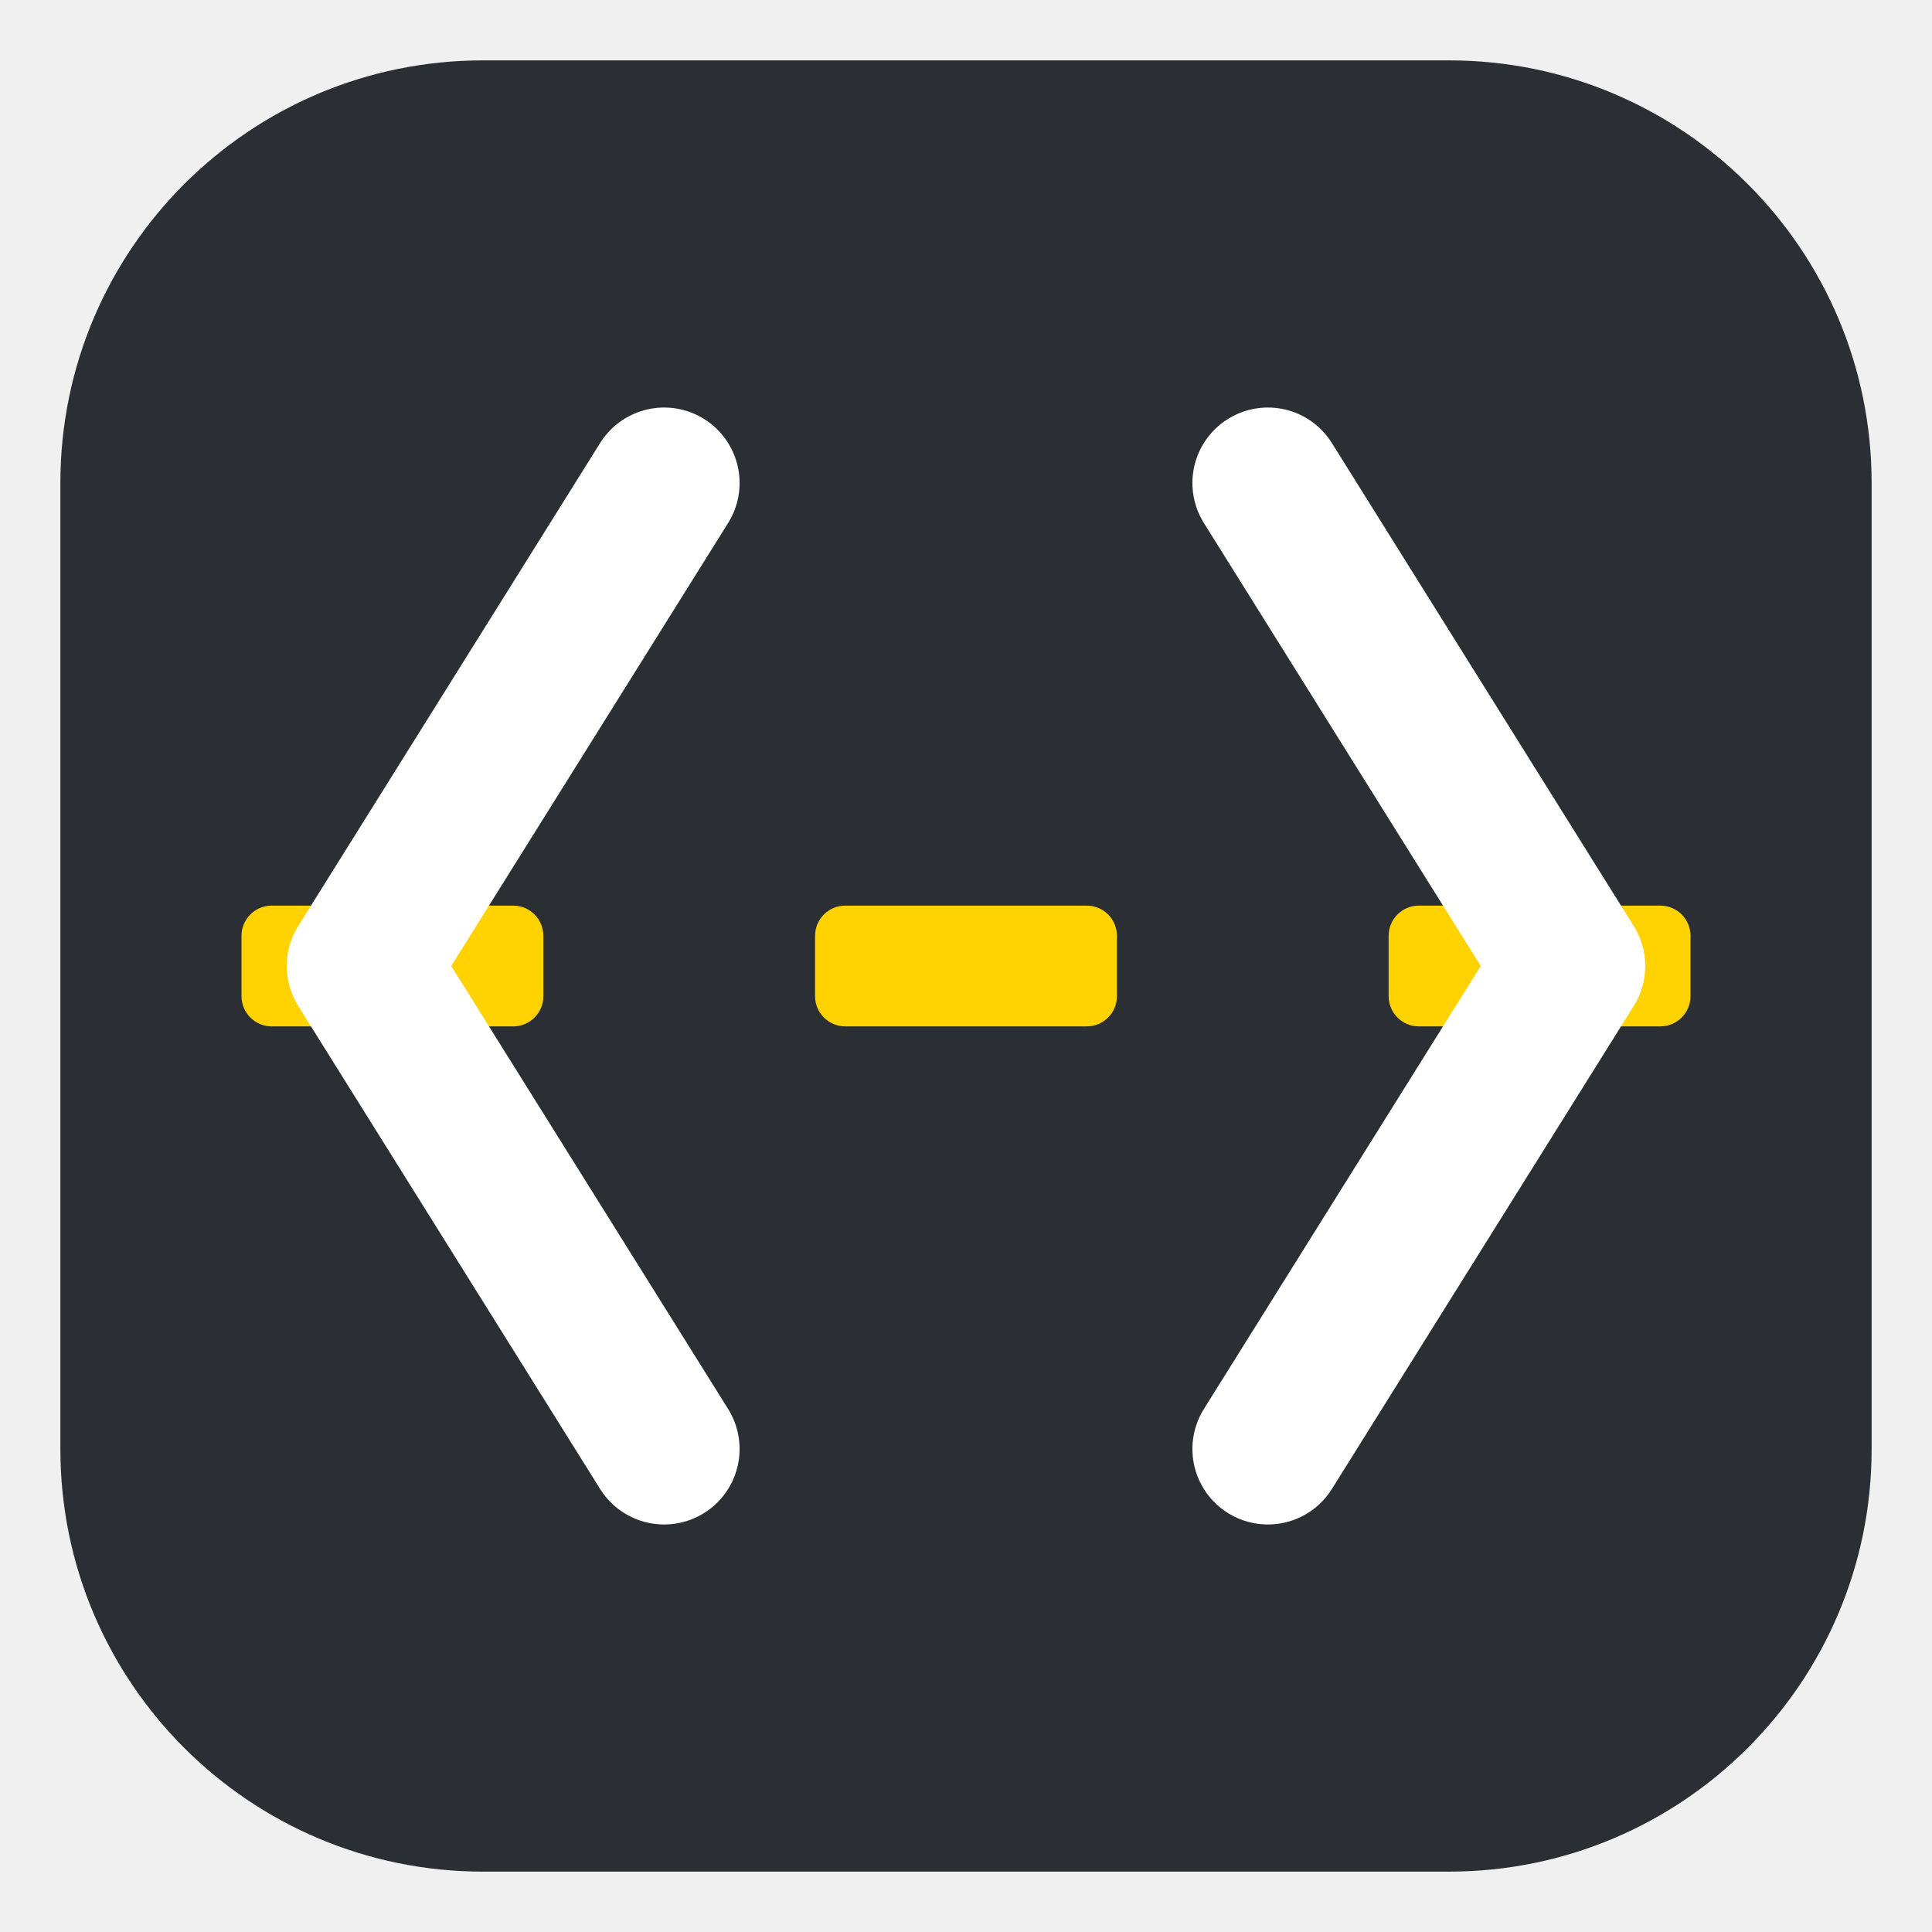
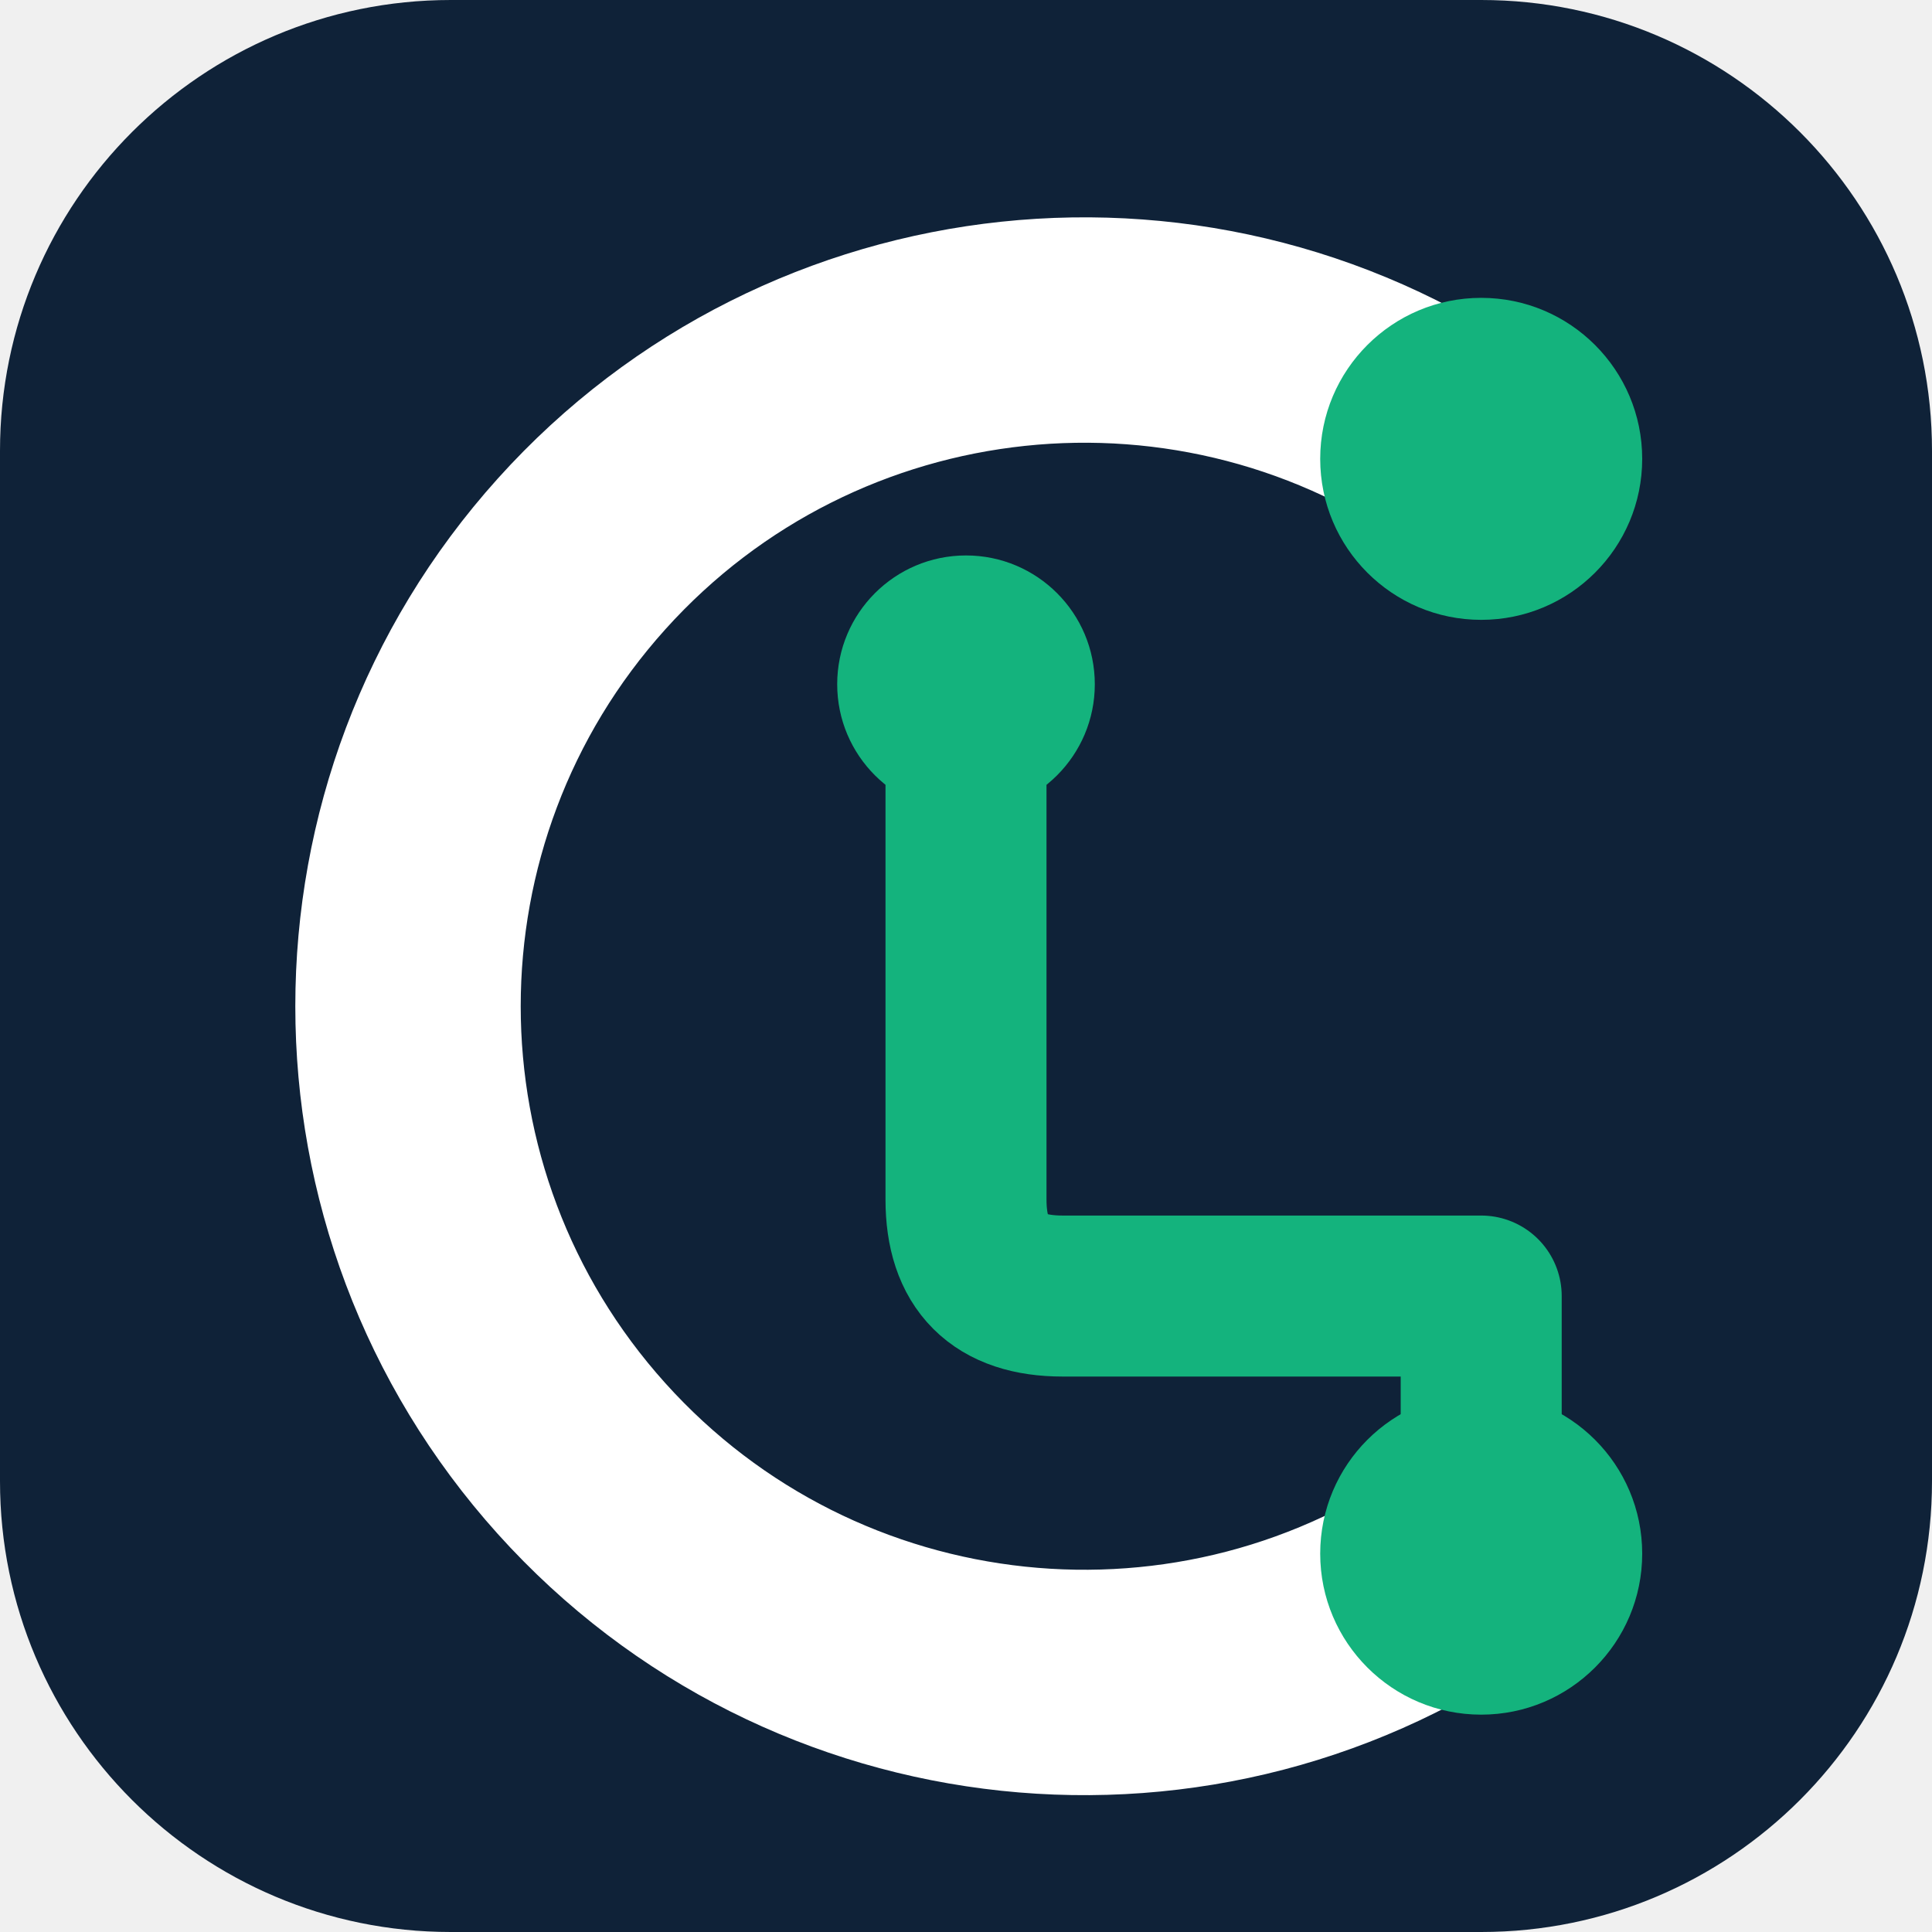
- <svg xmlns="http://www.w3.org/2000/svg" viewBox="0 0 64 64" role="img" aria-label="CodeLogic Apps">
-   <rect x="2" y="2" width="60" height="60" rx="14" fill="#2B2F33" />
-   <rect x="8" y="30" width="10" height="4" rx="1" fill="#FFD200" />
-   <rect x="27" y="30" width="10" height="4" rx="1" fill="#FFD200" />
-   <rect x="46" y="30" width="10" height="4" rx="1" fill="#FFD200" />
-   <path d="M22 16 L12 32 L22 48" fill="none" stroke="#fff" stroke-width="5" stroke-linecap="round" stroke-linejoin="round" />
-   <path d="M42 16 L52 32 L42 48" fill="none" stroke="#fff" stroke-width="5" stroke-linecap="round" stroke-linejoin="round" />
+ <svg xmlns="http://www.w3.org/2000/svg" viewBox="0 0 120 120" role="img" aria-label="CodeLogic Apps">
+   <rect x="0" y="0" width="120" height="120" rx="28" fill="#0F2238" />
+   <g transform="translate(4 2.5)">
+     <path d="M88 26 A42 42 0 1 0 88 94" fill="none" stroke="#FFFFFF" stroke-width="14" stroke-linecap="round" />
+     <path d="M56 44 V72 Q56 78 62 78 H88 V94" fill="none" stroke="#14B37D" stroke-width="10" stroke-linecap="round" stroke-linejoin="round" />
+     <circle cx="56" cy="40" r="8" fill="#14B37D" />
+     <circle cx="88" cy="26" r="10" fill="#14B37D" />
+     <circle cx="88" cy="94" r="10" fill="#14B37D" />
+   </g>
</svg>
